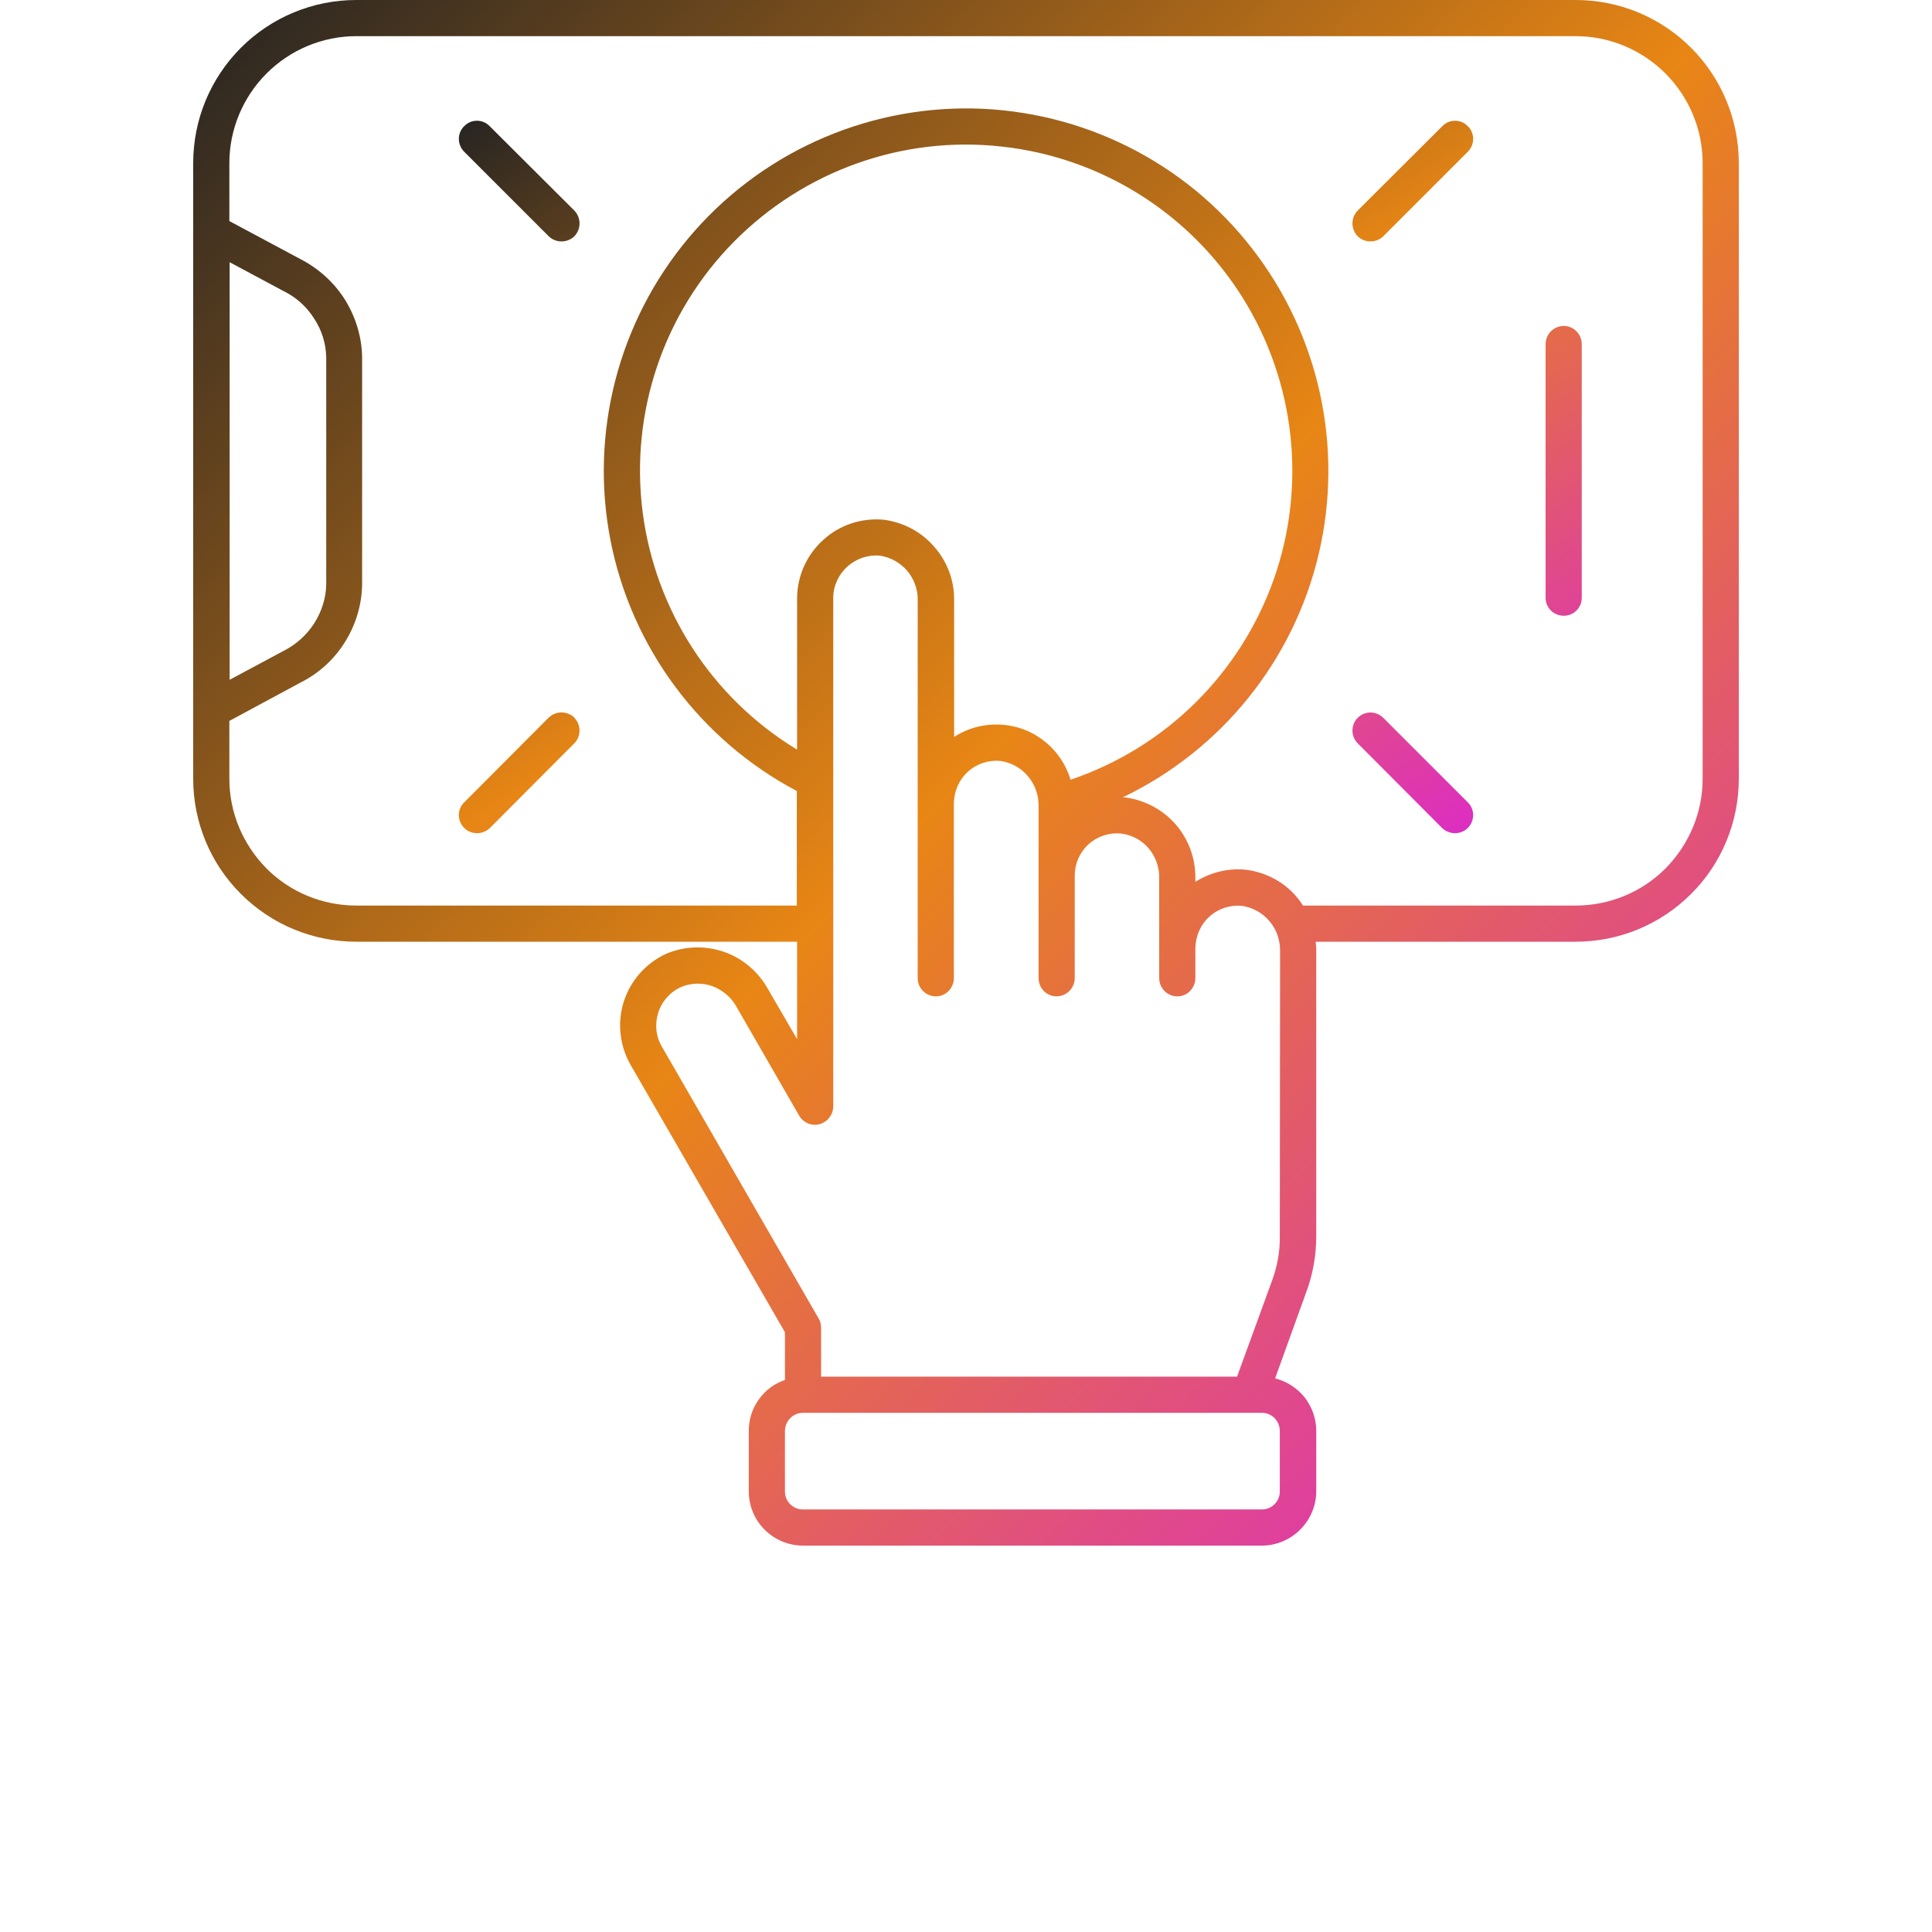
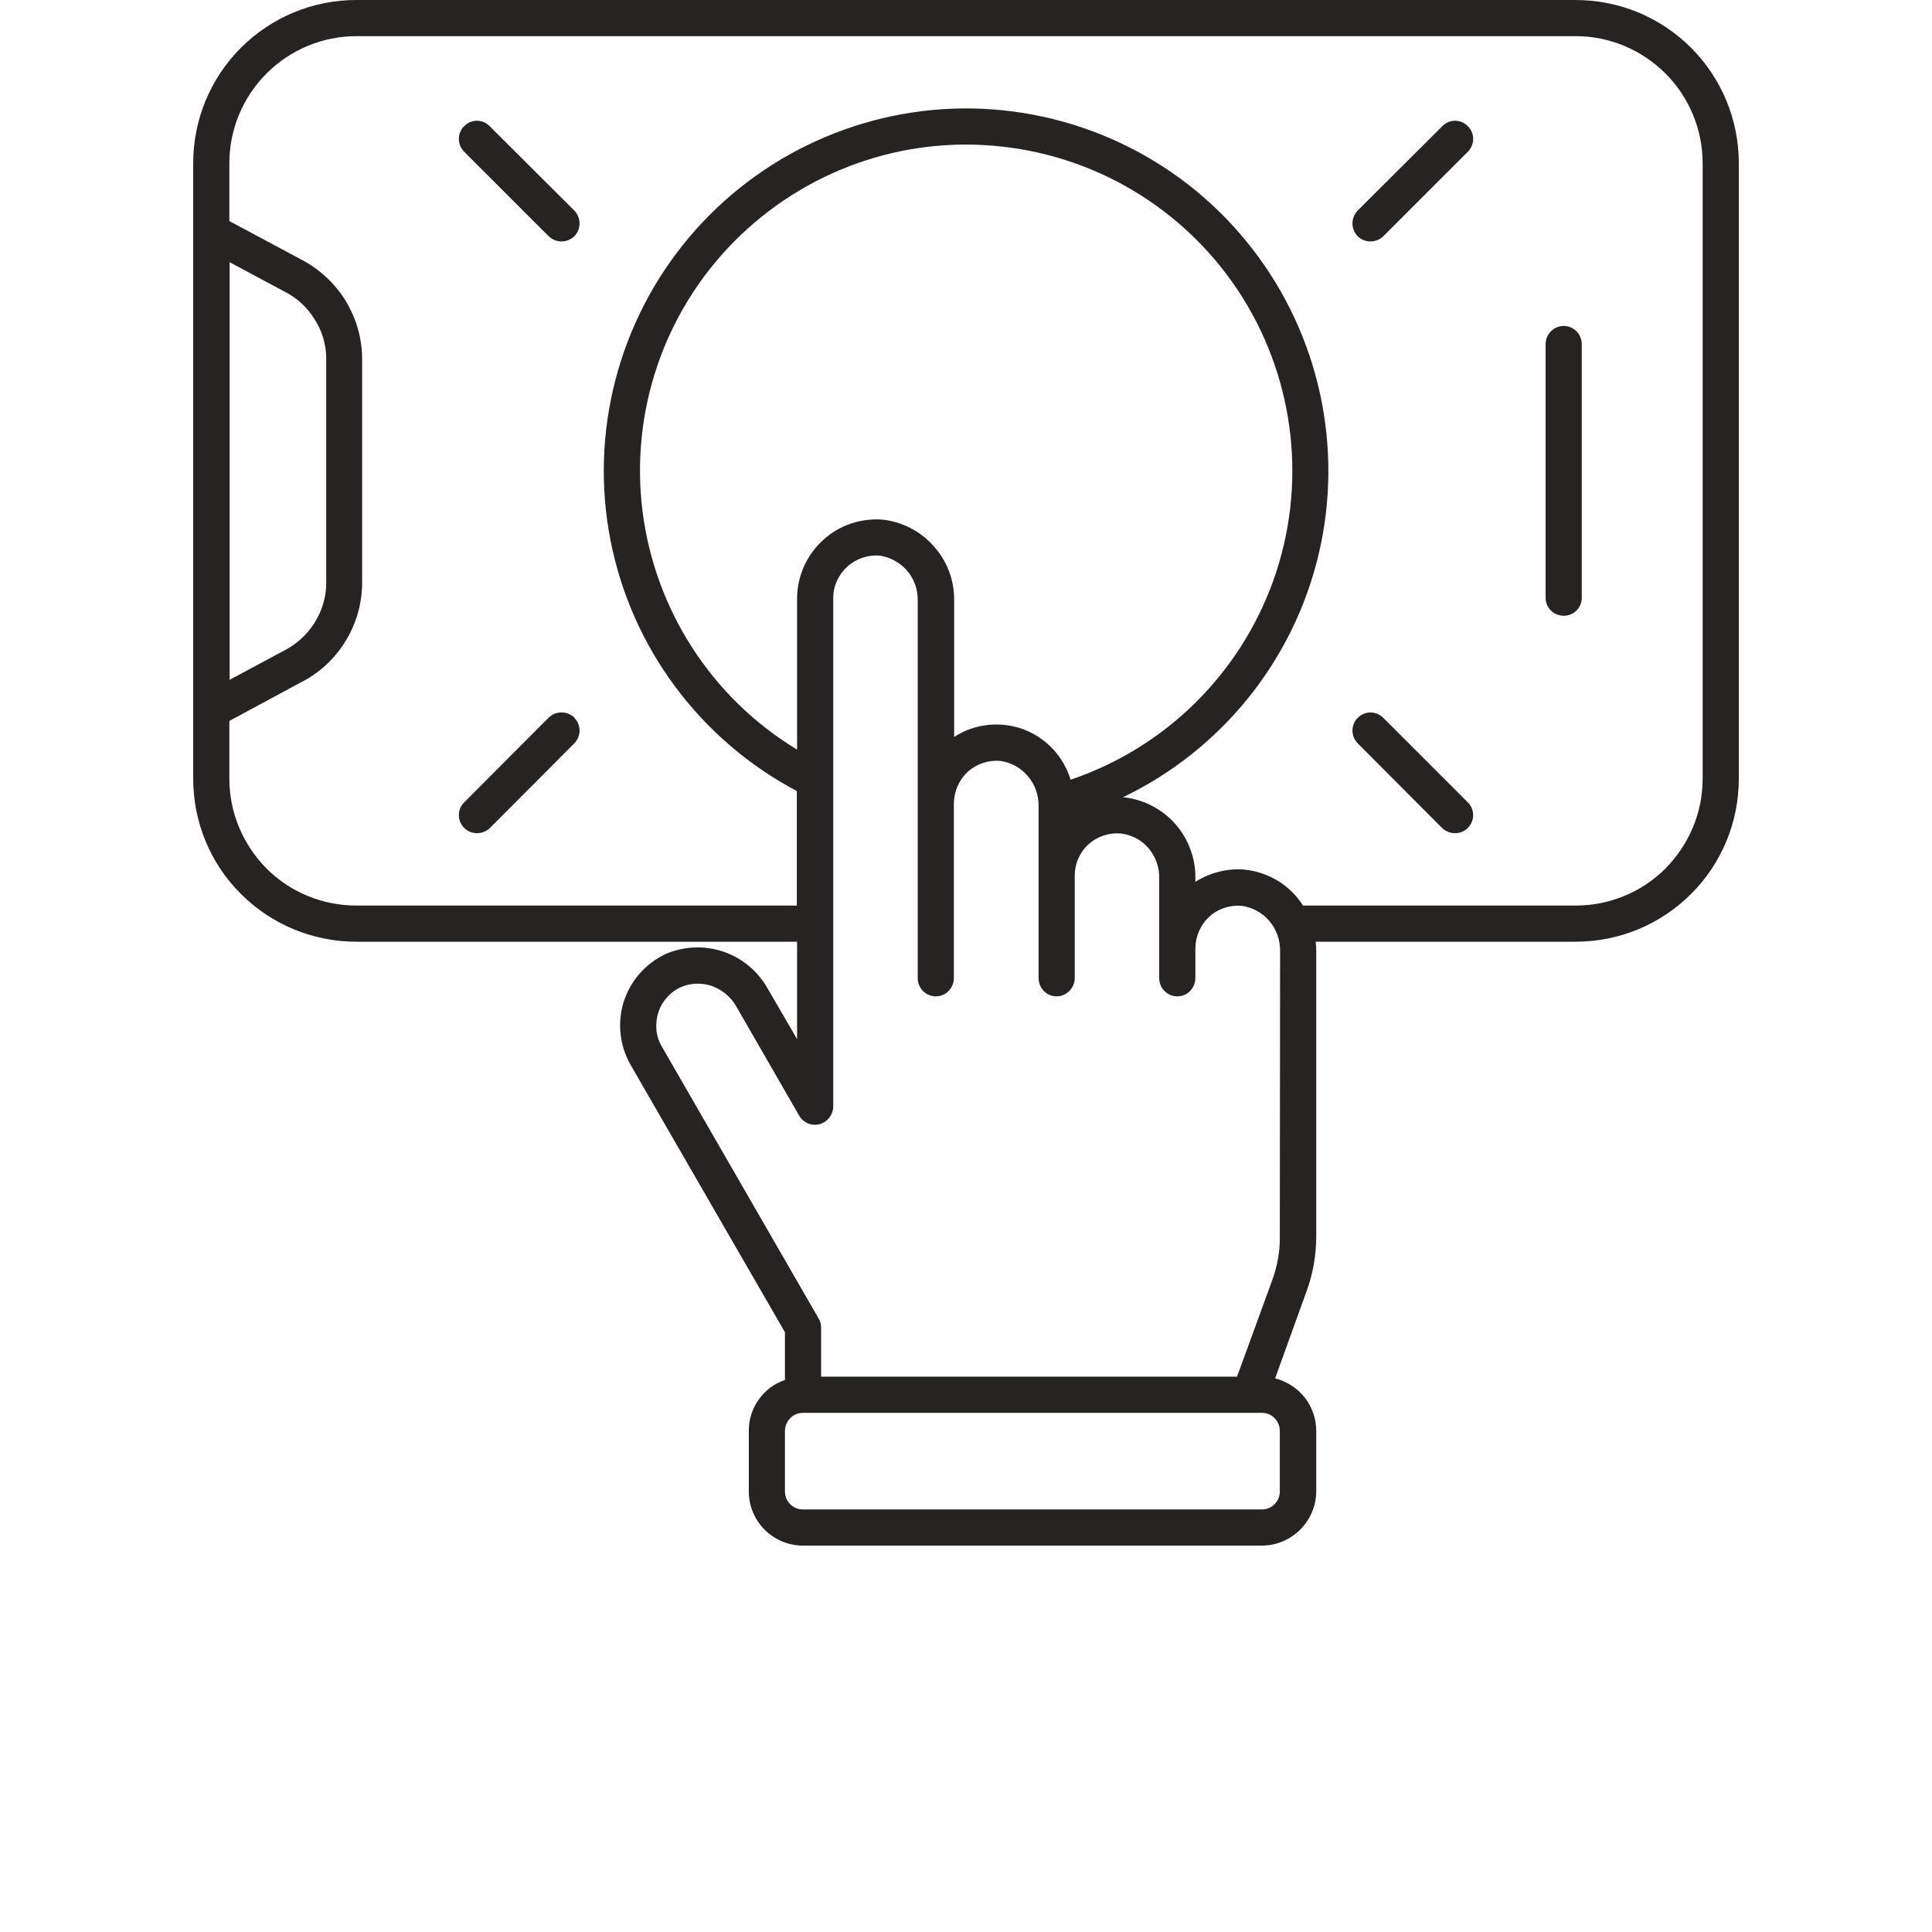
<svg xmlns="http://www.w3.org/2000/svg" width="288" height="288">
  <svg width="288" height="288" version="1.2" viewBox="0 0 700 700">
-     <linearGradient id="my-cool-gradient" x2="1" y2="1">
-       <stop offset="0%" stop-color="#262422" />
-       <stop offset="50%" stop-color="#e88615" />
-       <stop offset="100%" stop-color="#db23d5" />
-     </linearGradient>
-     <path fill="url(#my-cool-gradient)" fill-rule="evenodd" d="m612.7 17.3c11.1 11.1 17.3 26.1 17.3 41.8v223.1c0 15.6-6.2 30.7-17.3 41.7-11.1 11.1-26.1 17.3-41.8 17.3h-94.2q0.2 1.6 0.2 3.2v103.5c0 6.9-1.2 13.8-3.6 20.2l-11.3 31.3c4.2 1.1 8 3.5 10.7 6.9 2.7 3.5 4.2 7.7 4.2 12.1v21.9c0 5.2-2.1 10.2-5.8 13.9-3.7 3.7-8.7 5.8-13.9 5.8h-166.3c-5.2 0-10.2-2.1-13.9-5.8-3.7-3.7-5.7-8.7-5.7-13.9v-21.9c0-4 1.2-8 3.6-11.3 2.3-3.3 5.6-5.8 9.5-7.1v-17.3l-56-97c-3.9-6.9-4.8-15.2-2.4-22.8 2.5-7.7 8-13.9 15.3-17.3 6.6-2.8 14-3.1 20.8-0.8 6.8 2.3 12.5 7.1 16 13.3l10.7 18.4v-35.3h-159.7c-15.7 0-30.7-6.2-41.8-17.3-11.1-11-17.3-26.1-17.3-41.7v-223.1c0-15.7 6.2-30.7 17.3-41.8 11.1-11.1 26.1-17.3 41.8-17.3h441.8c15.7 0 30.7 6.2 41.8 17.3zm4.2 41.8c0-12.2-4.9-23.9-13.5-32.5-8.6-8.6-20.3-13.5-32.5-13.5h-441.8c-12.2 0-23.9 4.9-32.5 13.5-8.6 8.6-13.5 20.3-13.5 32.5v21l25.8 13.8c6.6 3.4 12.2 8.5 16.1 14.7 3.9 6.3 6.1 13.5 6.2 20.9v82.3c-0.1 7.3-2.3 14.6-6.2 20.8-3.9 6.3-9.5 11.4-16.1 14.7l-25.8 13.9v21c0 12.2 4.9 23.8 13.5 32.5 8.6 8.6 20.3 13.4 32.5 13.4h159.6v-41.5c-35-18.5-59.9-51.9-67.5-90.8-7.6-38.9 2.8-79.2 28.3-109.6 25.5-30.4 63.4-47.6 103-46.9 39.7 0.8 76.9 19.4 101.2 50.8 24.3 31.3 33.2 72 24.1 110.6-9.1 38.6-35.2 71-71 88.2h0.7c7.1 0.9 13.6 4.3 18.4 9.7 4.7 5.4 7.3 12.4 7.2 19.5v1.4c5.4-3.4 11.8-5 18.1-4.4 8.6 1 16.3 5.7 20.9 13h98.8c12.2 0 23.9-4.8 32.5-13.4 8.6-8.7 13.5-20.3 13.5-32.5zm-153.2 459.4c0-3.7-2.9-6.6-6.5-6.6h-166.3c-3.6 0-6.5 3-6.5 6.6v21.9c0 3.6 2.9 6.5 6.5 6.5h166.3c3.6 0 6.5-2.9 6.5-6.5zm0.1-174.1c0-3.9-1.3-7.7-3.9-10.7-2.5-3-6.1-4.9-9.9-5.5-4.3-0.4-8.6 1-11.8 3.9-3.2 2.9-5 7-5.1 11.4v10.9c0 3.6-2.9 6.6-6.5 6.6-3.7 0-6.6-3-6.6-6.6v-36.2c0.1-4-1.3-7.8-3.8-10.8-2.5-3-6.1-4.9-10-5.4-4.3-0.4-8.6 1-11.8 3.9-3.2 2.9-5 7-5 11.3v37.2c0 3.6-3 6.6-6.6 6.6-3.6 0-6.5-3-6.5-6.6v-62.5c0-3.9-1.3-7.7-3.9-10.7-2.5-3-6-4.9-9.9-5.5-4.3-0.4-8.6 1-11.8 3.9-3.2 2.9-5 7-5.1 11.4v63.4c0 3.6-2.9 6.6-6.5 6.6-3.7 0-6.6-3-6.6-6.6v-136.9c0.1-3.9-1.3-7.7-3.8-10.7-2.6-3-6.1-4.9-10-5.5-4.3-0.3-8.5 1.1-11.7 4-3.2 2.9-5.1 7-5.1 11.3v184.4c-0.1 3-2.1 5.5-4.9 6.3-2.9 0.8-5.9-0.5-7.4-3l-22.8-39.6c-1.9-3.4-5-6-8.7-7.4-3.7-1.3-7.7-1.2-11.3 0.3-4 1.8-7 5.2-8.3 9.3-1.3 4.1-0.9 8.6 1.3 12.3l56.8 98.5c0.6 1 0.9 2.1 0.9 3.3v17.8h150.7l12.8-35.1c1.8-5 2.8-10.4 2.7-15.7zm-125.4-146.4c4.8 5.4 7.4 12.3 7.3 19.5v49.5c7.4-4.8 16.7-5.8 25-2.8 8.3 3.1 14.6 9.8 17.2 18.3 34.3-11.6 61.3-38.2 73.5-72.3 12.1-34 8-71.7-11.2-102.4-19.2-30.6-51.3-50.8-87.3-54.7-35.9-4-71.6 8.8-97 34.5-25.4 25.7-37.6 61.7-33.1 97.6 4.5 35.8 25.1 67.7 56 86.4v-55c0.1-8 3.5-15.6 9.5-21 5.9-5.4 13.8-8 21.8-7.3 7.1 0.9 13.6 4.3 18.3 9.7zm-255.2 48.3l19.6-10.5c4.5-2.3 8.3-5.7 11-9.9 2.7-4.2 4.3-9.1 4.4-14.1v-82.3c-0.1-5-1.6-9.9-4.4-14.1-2.7-4.3-6.5-7.7-11-9.9l-19.6-10.5z" class="color000 svgShape" />
-     <path fill="url(#my-cool-gradient)" d="M573.1 124.7v91.9c0 3.6-2.9 6.5-6.5 6.5-3.7 0-6.6-2.9-6.6-6.5v-91.9c0-3.6 2.9-6.6 6.6-6.6 3.6 0 6.5 3 6.5 6.6zM208.1 260.1c2.5 2.5 2.5 6.7 0 9.2l-30.6 30.7c-2.6 2.5-6.8 2.5-9.3 0-2.6-2.6-2.6-6.8 0-9.3l30.6-30.7c2.6-2.5 6.7-2.5 9.3 0zM531.8 290.7c2.6 2.5 2.6 6.7 0 9.3-2.5 2.5-6.7 2.5-9.3 0l-30.6-30.7c-2.5-2.5-2.5-6.7 0-9.2 2.6-2.6 6.7-2.6 9.3 0zM208.1 76.3c2.5 2.6 2.5 6.7 0 9.3-2.6 2.5-6.7 2.5-9.3 0l-30.6-30.6c-2.6-2.6-2.6-6.8 0-9.3 2.5-2.6 6.7-2.6 9.2 0zM531.8 45.7c2.6 2.5 2.6 6.7 0 9.3l-30.6 30.6c-2.6 2.5-6.7 2.5-9.3 0-2.5-2.6-2.5-6.7 0-9.3l30.7-30.6c2.5-2.6 6.7-2.6 9.2 0z" class="color000 svgShape" />
+     <path fill="#262422" fill-rule="evenodd" d="m612.7 17.3c11.1 11.1 17.3 26.1 17.3 41.8v223.1c0 15.6-6.2 30.7-17.3 41.7-11.1 11.1-26.1 17.3-41.8 17.3h-94.2q0.2 1.6 0.2 3.2v103.5c0 6.9-1.2 13.8-3.6 20.2l-11.3 31.3c4.2 1.1 8 3.5 10.7 6.9 2.7 3.5 4.2 7.7 4.2 12.1v21.9c0 5.2-2.1 10.2-5.8 13.9-3.7 3.7-8.7 5.8-13.9 5.8h-166.3c-5.2 0-10.2-2.1-13.9-5.8-3.7-3.7-5.7-8.7-5.7-13.9v-21.9c0-4 1.2-8 3.6-11.3 2.3-3.3 5.6-5.8 9.5-7.1v-17.3l-56-97c-3.9-6.9-4.8-15.2-2.4-22.8 2.5-7.7 8-13.9 15.3-17.3 6.6-2.8 14-3.1 20.8-0.8 6.8 2.3 12.5 7.1 16 13.3l10.7 18.4v-35.3h-159.7c-15.7 0-30.7-6.2-41.8-17.3-11.1-11-17.3-26.1-17.3-41.7v-223.1c0-15.7 6.2-30.7 17.3-41.8 11.1-11.1 26.1-17.3 41.8-17.3h441.8c15.7 0 30.7 6.2 41.8 17.3zm4.2 41.8c0-12.2-4.9-23.9-13.5-32.5-8.6-8.6-20.3-13.5-32.5-13.5h-441.8c-12.2 0-23.9 4.9-32.5 13.5-8.6 8.6-13.5 20.3-13.5 32.5v21l25.8 13.8c6.6 3.4 12.2 8.5 16.1 14.7 3.9 6.3 6.1 13.5 6.2 20.9v82.3c-0.1 7.3-2.3 14.6-6.2 20.8-3.9 6.3-9.5 11.4-16.1 14.7l-25.8 13.9v21c0 12.2 4.9 23.8 13.5 32.5 8.6 8.6 20.3 13.4 32.5 13.4h159.6v-41.5c-35-18.5-59.9-51.9-67.5-90.8-7.6-38.9 2.8-79.2 28.3-109.6 25.5-30.4 63.4-47.6 103-46.9 39.7 0.8 76.9 19.4 101.2 50.8 24.3 31.3 33.2 72 24.1 110.6-9.1 38.6-35.2 71-71 88.2h0.7c7.1 0.9 13.6 4.3 18.4 9.7 4.7 5.4 7.3 12.4 7.2 19.5v1.4c5.4-3.4 11.8-5 18.1-4.4 8.6 1 16.3 5.7 20.9 13h98.8c12.2 0 23.9-4.8 32.5-13.4 8.6-8.7 13.5-20.3 13.5-32.5zm-153.2 459.4c0-3.7-2.9-6.6-6.5-6.6h-166.3c-3.6 0-6.5 3-6.5 6.6v21.9c0 3.6 2.9 6.5 6.5 6.5h166.3c3.6 0 6.5-2.9 6.5-6.5zm0.1-174.1c0-3.9-1.3-7.7-3.9-10.7-2.5-3-6.1-4.9-9.9-5.5-4.3-0.4-8.6 1-11.8 3.9-3.2 2.9-5 7-5.1 11.4v10.9c0 3.6-2.9 6.6-6.5 6.6-3.7 0-6.6-3-6.6-6.6v-36.2c0.1-4-1.3-7.8-3.8-10.8-2.5-3-6.1-4.9-10-5.4-4.3-0.4-8.6 1-11.8 3.9-3.2 2.9-5 7-5 11.3v37.2c0 3.6-3 6.6-6.6 6.6-3.6 0-6.5-3-6.5-6.6v-62.5c0-3.9-1.3-7.7-3.9-10.7-2.5-3-6-4.9-9.9-5.5-4.3-0.4-8.6 1-11.8 3.9-3.2 2.9-5 7-5.1 11.4v63.4c0 3.6-2.9 6.6-6.5 6.6-3.7 0-6.6-3-6.6-6.6v-136.9c0.1-3.9-1.3-7.7-3.8-10.7-2.6-3-6.1-4.9-10-5.5-4.3-0.3-8.5 1.1-11.7 4-3.2 2.9-5.1 7-5.1 11.3v184.4c-0.1 3-2.1 5.5-4.9 6.3-2.9 0.8-5.9-0.5-7.4-3l-22.8-39.6c-1.9-3.4-5-6-8.7-7.4-3.7-1.3-7.7-1.2-11.3 0.3-4 1.8-7 5.2-8.3 9.3-1.3 4.1-0.9 8.6 1.3 12.3l56.8 98.5c0.6 1 0.9 2.1 0.9 3.3v17.8h150.7l12.8-35.1c1.8-5 2.8-10.4 2.7-15.7zm-125.4-146.4c4.8 5.4 7.4 12.3 7.3 19.5v49.5c7.4-4.8 16.7-5.8 25-2.8 8.3 3.1 14.6 9.8 17.2 18.3 34.3-11.6 61.3-38.2 73.5-72.3 12.1-34 8-71.7-11.2-102.4-19.2-30.6-51.3-50.8-87.3-54.7-35.9-4-71.6 8.8-97 34.5-25.4 25.7-37.6 61.7-33.1 97.6 4.5 35.8 25.1 67.7 56 86.4v-55c0.1-8 3.5-15.6 9.5-21 5.9-5.4 13.8-8 21.8-7.3 7.1 0.9 13.6 4.3 18.3 9.7zm-255.2 48.3l19.6-10.5c4.5-2.3 8.3-5.7 11-9.9 2.7-4.2 4.3-9.1 4.4-14.1v-82.3c-0.1-5-1.6-9.9-4.4-14.1-2.7-4.3-6.5-7.7-11-9.9l-19.6-10.5z" class="color000 svgShape" />
+     <path fill="#262422" d="M573.1 124.7v91.9c0 3.6-2.9 6.5-6.5 6.5-3.7 0-6.6-2.9-6.6-6.5v-91.9c0-3.6 2.9-6.6 6.6-6.6 3.6 0 6.5 3 6.5 6.6zM208.1 260.1c2.5 2.5 2.5 6.7 0 9.2l-30.6 30.7c-2.6 2.5-6.8 2.5-9.3 0-2.6-2.6-2.6-6.8 0-9.3l30.6-30.7c2.6-2.5 6.7-2.5 9.3 0zM531.8 290.7c2.6 2.5 2.6 6.7 0 9.3-2.5 2.5-6.7 2.5-9.3 0l-30.6-30.7c-2.5-2.5-2.5-6.7 0-9.2 2.6-2.6 6.7-2.6 9.3 0zM208.1 76.3c2.5 2.6 2.5 6.7 0 9.3-2.6 2.5-6.7 2.5-9.3 0l-30.6-30.6c-2.6-2.6-2.6-6.8 0-9.3 2.5-2.6 6.7-2.6 9.2 0zM531.8 45.7c2.6 2.5 2.6 6.7 0 9.3l-30.6 30.6c-2.6 2.5-6.7 2.5-9.3 0-2.5-2.6-2.5-6.7 0-9.3l30.7-30.6c2.5-2.6 6.7-2.6 9.2 0z" class="color000 svgShape" />
  </svg>
</svg>
